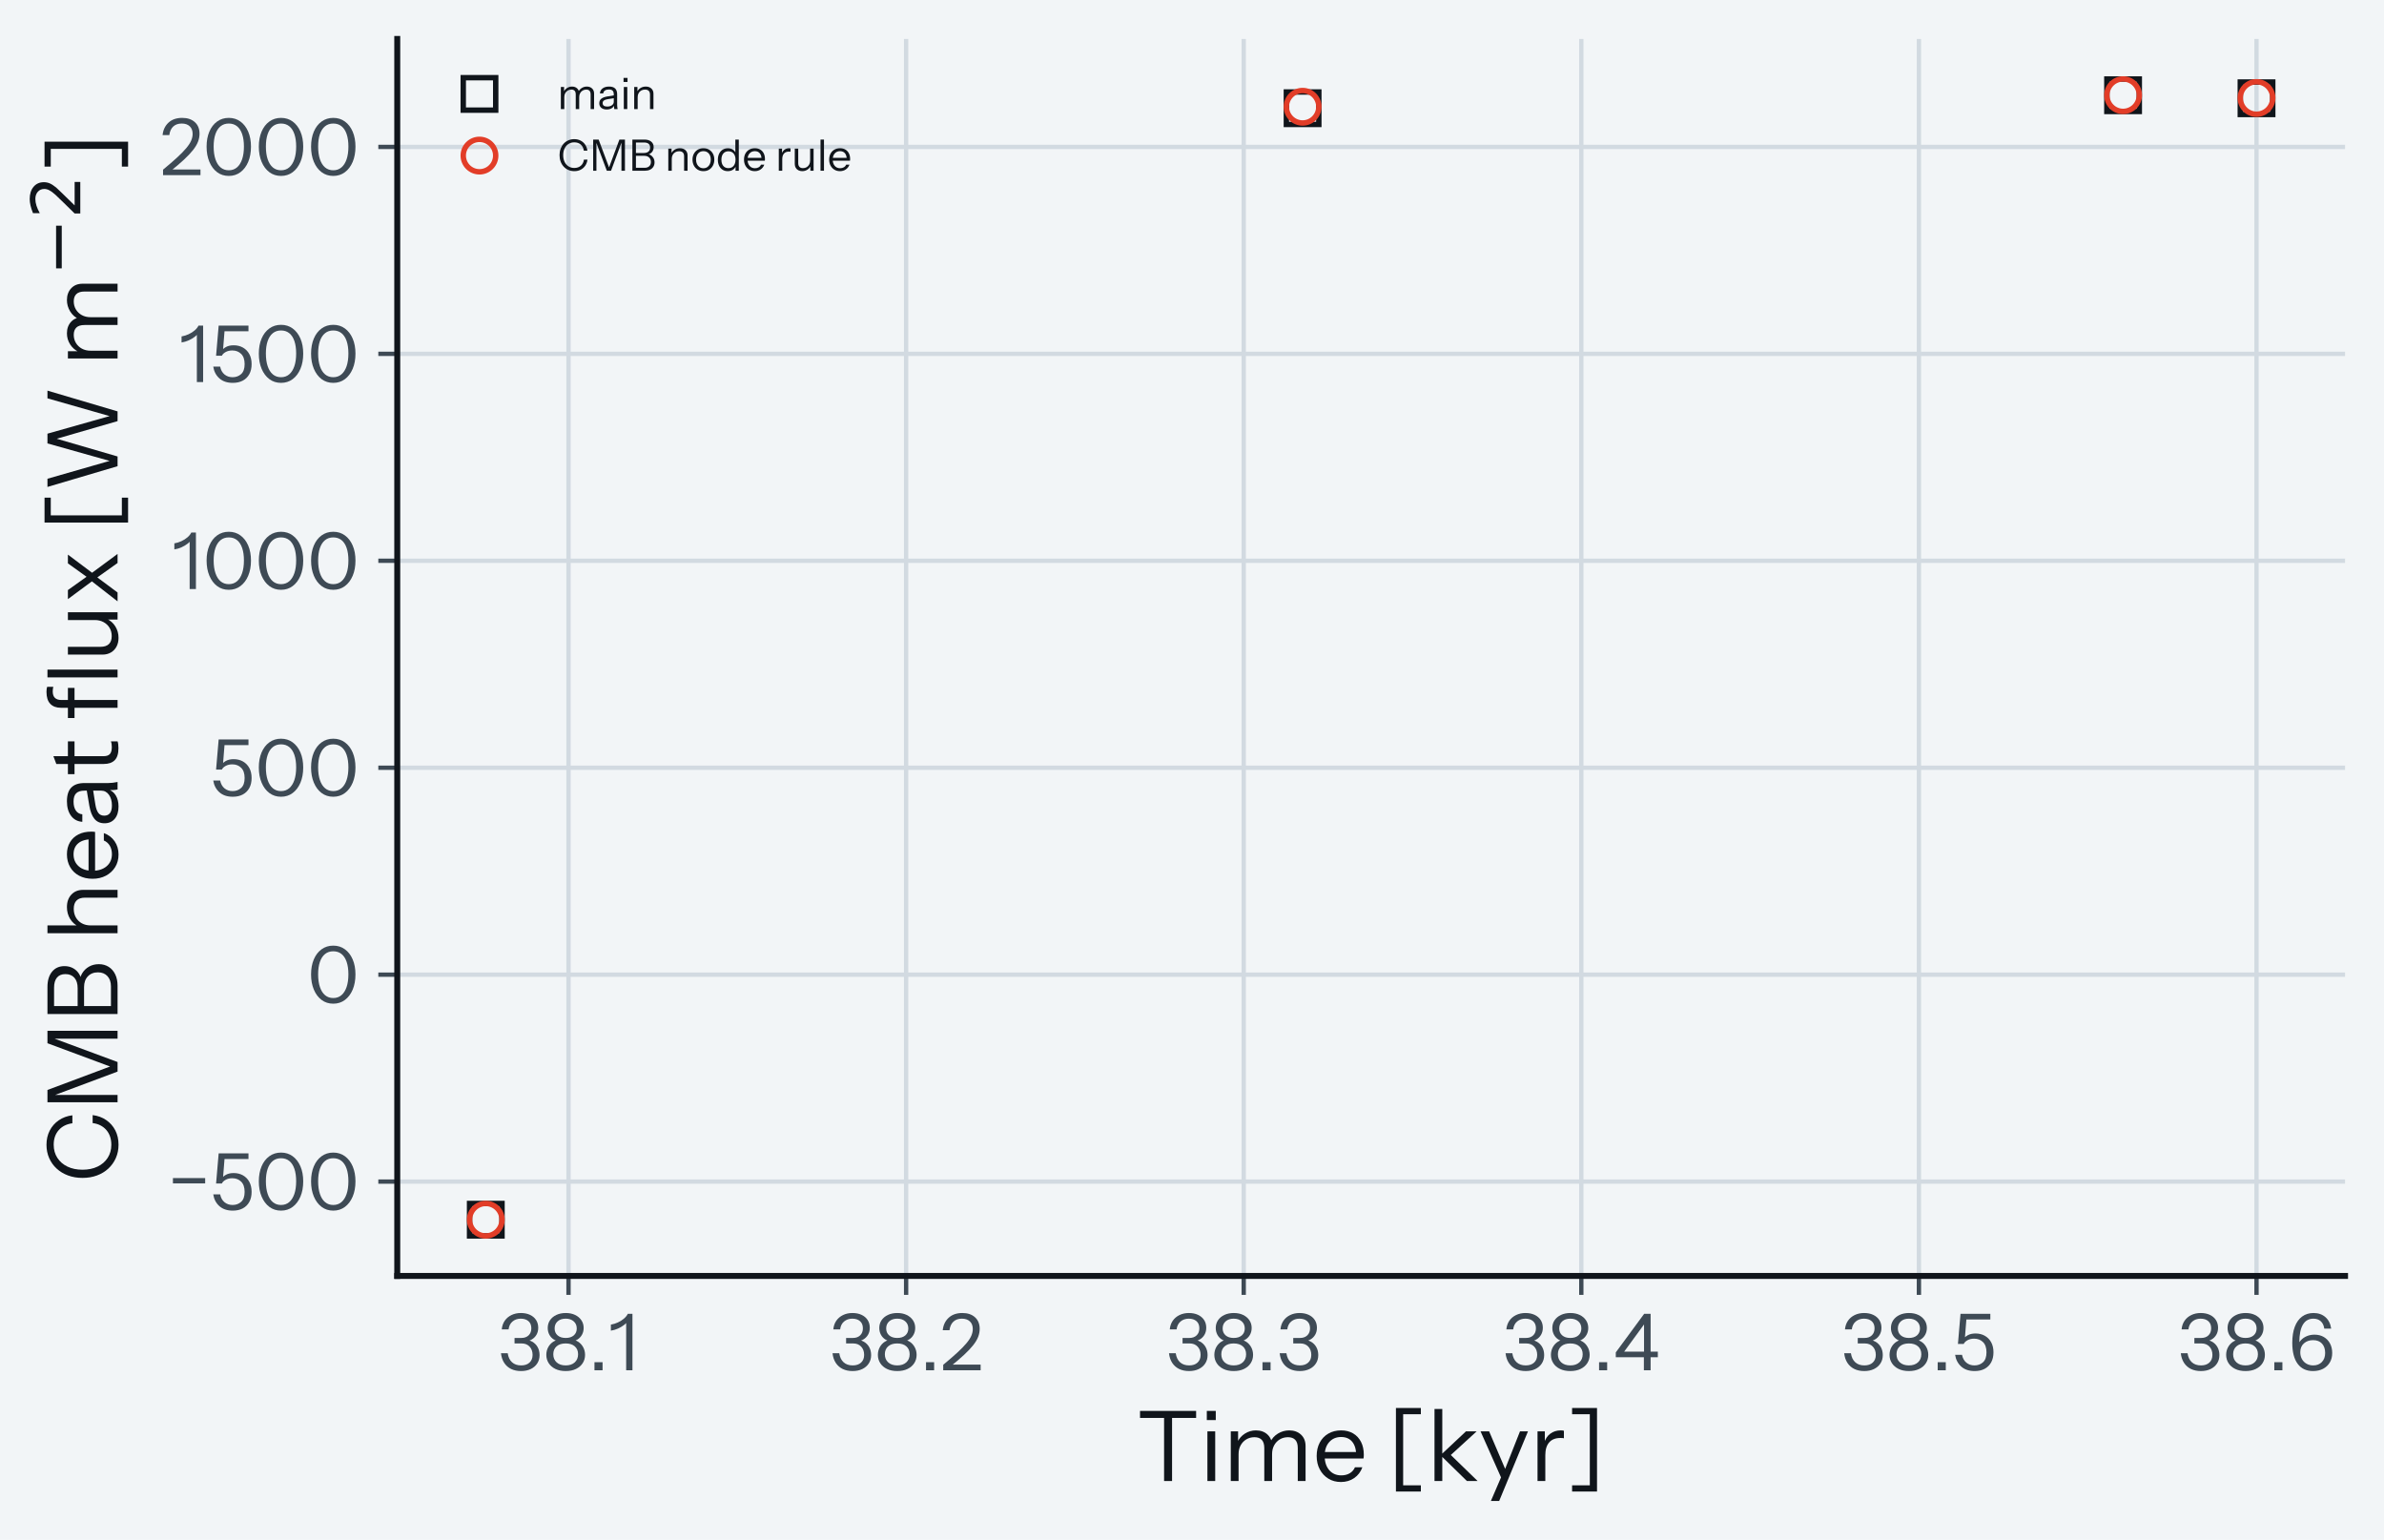
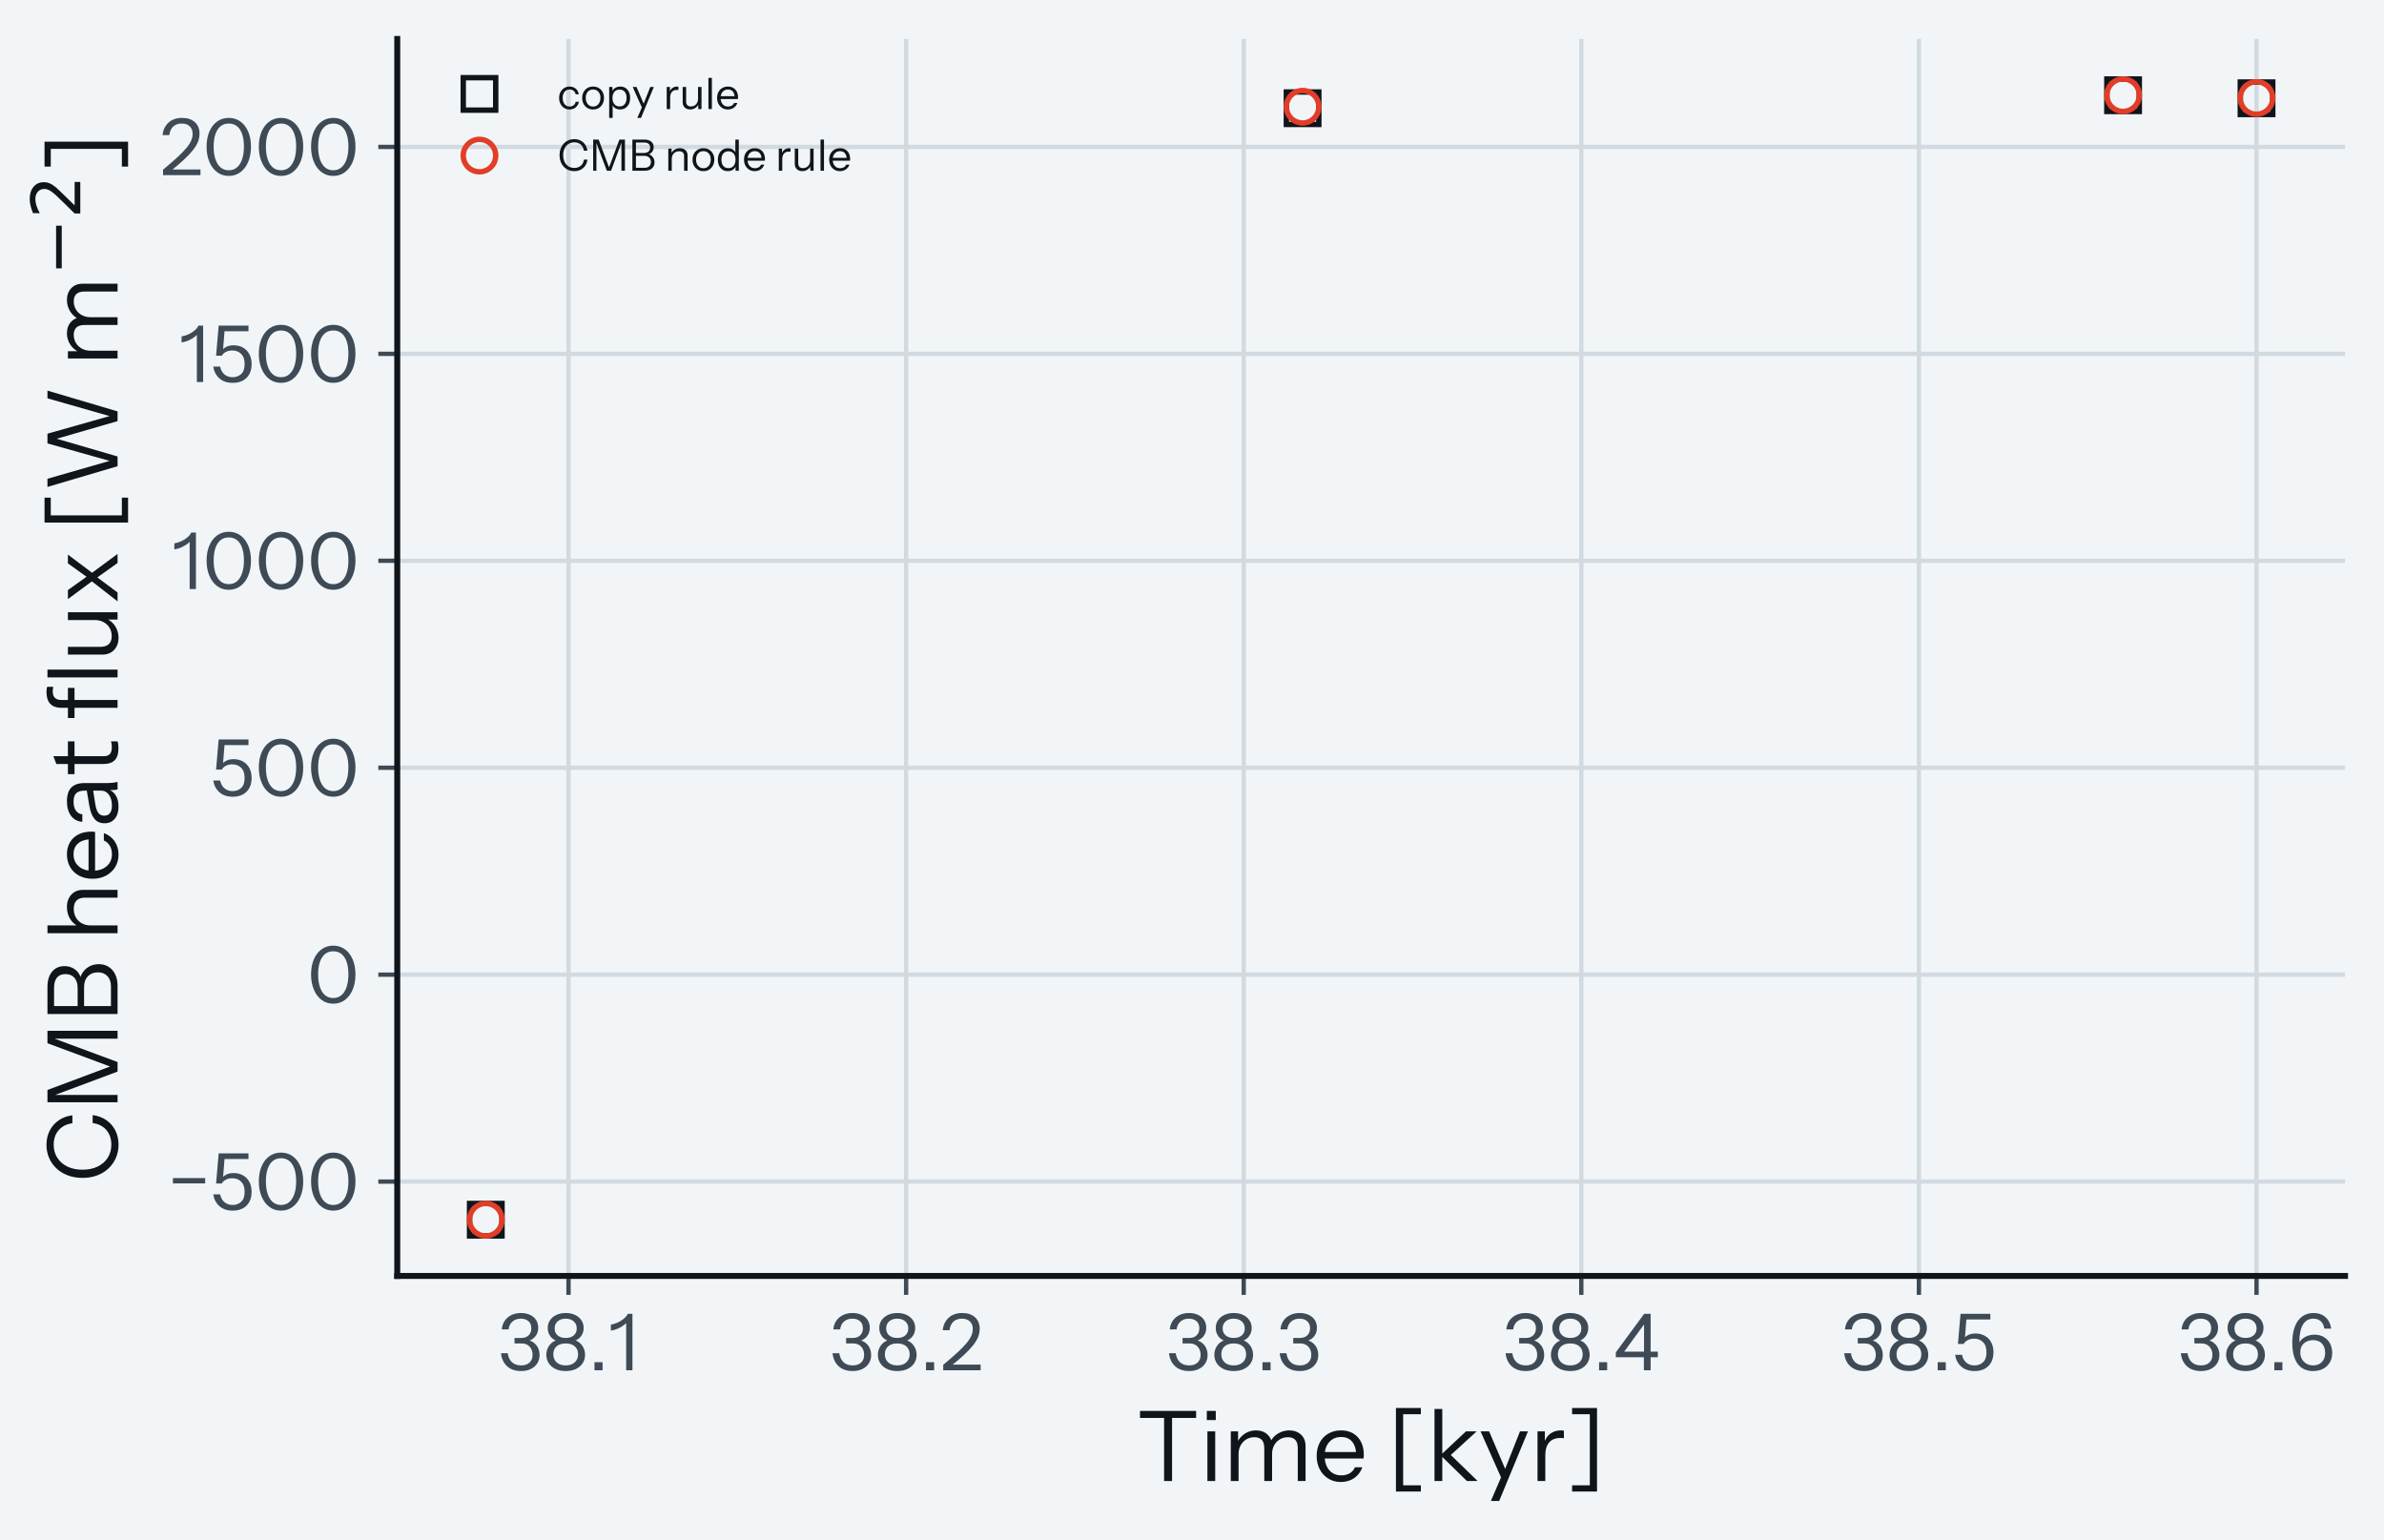
<svg xmlns="http://www.w3.org/2000/svg" xmlns:xlink="http://www.w3.org/1999/xlink" width="440.676pt" height="284.664pt" viewBox="0 0 440.676 284.664" version="1.1">
  <defs>
    <style type="text/css">*{stroke-linejoin: round; stroke-linecap: butt}</style>
  </defs>
  <g id="figure_1">
    <g id="patch_1">
      <path d="M 0 284.664  L 440.676 284.664  L 440.676 0  L 0 0  z " style="fill: #f2f5f7" />
    </g>
    <g id="axes_1">
      <g id="patch_2">
        <path d="M 73.431 235.862  L 433.476 235.862  L 433.476 7.2  L 73.431 7.2  z " style="fill: #f2f5f7" />
      </g>
      <g id="matplotlib.axis_1">
        <g id="xtick_1">
          <g id="line2d_1">
            <path d="M 105.088 235.862  L 105.088 7.2  " clip-path="url(#p9d4022d9a7)" style="fill: none; stroke: #d2dae1; stroke-width: 0.8; stroke-linecap: square" />
          </g>
          <g id="line2d_2">
            <defs>
              <path id="m2a301ba8c9" d="M 0 0  L 0 3.5  " style="stroke: #3e4a55; stroke-width: 0.8" />
            </defs>
            <g>
              <use xlink:href="#m2a301ba8c9" x="105.088" y="235.862" style="fill: #3e4a55; stroke: #3e4a55; stroke-width: 0.8" />
            </g>
          </g>
          <g id="text_1">
            <g style="fill: #3e4a55" transform="translate(92.0237 253.3018) scale(0.145 -0.145)">
              <defs>
                <path id="InstrumentSans-Regular-33" d="M 1894 -64  Q 1434 -64 1085 105  Q 736 275 521 601  Q 307 928 256 1389  L 806 1389  Q 877 909 1158 653  Q 1440 397 1901 397  Q 2336 397 2585 627  Q 2835 858 2835 1254  Q 2835 1670 2592 1929  Q 2349 2189 1939 2189  L 1363 2189  L 1363 2637  L 1920 2637  Q 2291 2637 2512 2851  Q 2733 3066 2733 3424  Q 2733 3802 2499 4006  Q 2266 4211 1869 4211  Q 1478 4211 1203 3984  Q 928 3757 877 3334  L 320 3334  Q 358 3744 563 4041  Q 768 4339 1110 4505  Q 1453 4672 1882 4672  Q 2298 4672 2618 4525  Q 2938 4378 3117 4106  Q 3296 3834 3296 3469  Q 3296 3142 3149 2892  Q 3002 2643 2749 2502  Q 2496 2362 2170 2362  L 2131 2496  Q 2522 2496 2806 2333  Q 3091 2170 3248 1888  Q 3405 1606 3405 1235  Q 3405 851 3213 556  Q 3021 262 2681 99  Q 2342 -64 1894 -64  z " transform="scale(0.015625)" />
                <path id="InstrumentSans-Regular-38" d="M 1862 -64  Q 1376 -64 1021 109  Q 666 282 474 582  Q 282 883 282 1254  Q 282 1600 435 1881  Q 589 2163 848 2329  Q 1107 2496 1421 2496  L 1434 2362  Q 1139 2362 902 2506  Q 666 2650 531 2899  Q 397 3149 397 3450  Q 397 3808 582 4083  Q 768 4358 1101 4515  Q 1434 4672 1869 4672  Q 2304 4672 2630 4515  Q 2957 4358 3142 4083  Q 3328 3808 3328 3456  Q 3328 3149 3193 2902  Q 3059 2656 2822 2509  Q 2586 2362 2285 2362  L 2304 2496  Q 2624 2496 2880 2329  Q 3136 2163 3289 1881  Q 3443 1600 3443 1254  Q 3443 883 3251 582  Q 3059 282 2704 109  Q 2349 -64 1862 -64  z M 1862 397  Q 2330 397 2602 646  Q 2874 896 2874 1306  Q 2874 1715 2605 1952  Q 2336 2189 1862 2189  Q 1389 2189 1120 1952  Q 851 1715 851 1306  Q 851 896 1123 646  Q 1395 397 1862 397  z M 1862 2637  Q 2285 2637 2525 2848  Q 2765 3059 2765 3411  Q 2765 3776 2515 3993  Q 2266 4211 1862 4211  Q 1453 4211 1206 3993  Q 960 3776 960 3411  Q 960 3059 1203 2848  Q 1446 2637 1862 2637  z " transform="scale(0.015625)" />
                <path id="InstrumentSans-Regular-2e" d="M 486 0  L 486 659  L 1146 659  L 1146 0  L 486 0  z " transform="scale(0.015625)" />
                <path id="InstrumentSans-Regular-31" d="M 1440 0  L 1440 4083  L 1574 4051  Q 1498 3878 1280 3705  Q 1062 3533 777 3405  Q 493 3277 192 3232  L 192 3725  Q 493 3776 768 3904  Q 1043 4032 1257 4214  Q 1472 4397 1574 4608  L 1952 4608  L 1952 0  L 1440 0  z " transform="scale(0.015625)" />
              </defs>
              <use xlink:href="#InstrumentSans-Regular-33" />
              <use xlink:href="#InstrumentSans-Regular-38" transform="translate(57.39999 0)" />
              <use xlink:href="#InstrumentSans-Regular-2e" transform="translate(115.6 0)" />
              <use xlink:href="#InstrumentSans-Regular-31" transform="translate(141.1 0)" />
            </g>
          </g>
        </g>
        <g id="xtick_2">
          <g id="line2d_3">
            <path d="M 167.493 235.862  L 167.493 7.2  " clip-path="url(#p9d4022d9a7)" style="fill: none; stroke: #d2dae1; stroke-width: 0.8; stroke-linecap: square" />
          </g>
          <g id="line2d_4">
            <g>
              <use xlink:href="#m2a301ba8c9" x="167.493" y="235.862" style="fill: #3e4a55; stroke: #3e4a55; stroke-width: 0.8" />
            </g>
          </g>
          <g id="text_2">
            <g style="fill: #3e4a55" transform="translate(153.3112 253.3018) scale(0.145 -0.145)">
              <defs>
                <path id="InstrumentSans-Regular-32" d="M 256 0  L 256 448  Q 947 1018 1411 1446  Q 1875 1875 2153 2208  Q 2432 2541 2550 2819  Q 2669 3098 2669 3366  Q 2669 3763 2432 3987  Q 2195 4211 1779 4211  Q 1350 4211 1088 3968  Q 826 3725 768 3270  L 218 3270  Q 282 3898 701 4285  Q 1120 4672 1818 4672  Q 2464 4672 2848 4326  Q 3232 3981 3232 3379  Q 3232 3053 3107 2726  Q 2982 2400 2697 2041  Q 2413 1683 1949 1251  Q 1485 819 800 275  L 678 461  L 3309 461  L 3309 0  L 256 0  z " transform="scale(0.015625)" />
              </defs>
              <use xlink:href="#InstrumentSans-Regular-33" />
              <use xlink:href="#InstrumentSans-Regular-38" transform="translate(57.39999 0)" />
              <use xlink:href="#InstrumentSans-Regular-2e" transform="translate(115.6 0)" />
              <use xlink:href="#InstrumentSans-Regular-32" transform="translate(141.1 0)" />
            </g>
          </g>
        </g>
        <g id="xtick_3">
          <g id="line2d_5">
            <path d="M 229.897 235.862  L 229.897 7.2  " clip-path="url(#p9d4022d9a7)" style="fill: none; stroke: #d2dae1; stroke-width: 0.8; stroke-linecap: square" />
          </g>
          <g id="line2d_6">
            <g>
              <use xlink:href="#m2a301ba8c9" x="229.897" y="235.862" style="fill: #3e4a55; stroke: #3e4a55; stroke-width: 0.8" />
            </g>
          </g>
          <g id="text_3">
            <g style="fill: #3e4a55" transform="translate(215.5049 253.3018) scale(0.145 -0.145)">
              <use xlink:href="#InstrumentSans-Regular-33" />
              <use xlink:href="#InstrumentSans-Regular-38" transform="translate(57.39999 0)" />
              <use xlink:href="#InstrumentSans-Regular-2e" transform="translate(115.6 0)" />
              <use xlink:href="#InstrumentSans-Regular-33" transform="translate(141.1 0)" />
            </g>
          </g>
        </g>
        <g id="xtick_4">
          <g id="line2d_7">
            <path d="M 292.302 235.862  L 292.302 7.2  " clip-path="url(#p9d4022d9a7)" style="fill: none; stroke: #d2dae1; stroke-width: 0.8; stroke-linecap: square" />
          </g>
          <g id="line2d_8">
            <g>
              <use xlink:href="#m2a301ba8c9" x="292.302" y="235.862" style="fill: #3e4a55; stroke: #3e4a55; stroke-width: 0.8" />
            </g>
          </g>
          <g id="text_4">
            <g style="fill: #3e4a55" transform="translate(277.7213 253.3018) scale(0.145 -0.145)">
              <defs>
                <path id="InstrumentSans-Regular-34" d="M 2509 0  L 2509 1216  L 2522 1344  L 2522 3974  L 2694 3974  L 749 1312  L 576 1523  L 3648 1523  L 3648 1062  L 218 1062  L 218 1459  L 2534 4608  L 3059 4608  L 3059 0  L 2509 0  z " transform="scale(0.015625)" />
              </defs>
              <use xlink:href="#InstrumentSans-Regular-33" />
              <use xlink:href="#InstrumentSans-Regular-38" transform="translate(57.39999 0)" />
              <use xlink:href="#InstrumentSans-Regular-2e" transform="translate(115.6 0)" />
              <use xlink:href="#InstrumentSans-Regular-34" transform="translate(141.1 0)" />
            </g>
          </g>
        </g>
        <g id="xtick_5">
          <g id="line2d_9">
            <path d="M 354.706 235.862  L 354.706 7.2  " clip-path="url(#p9d4022d9a7)" style="fill: none; stroke: #d2dae1; stroke-width: 0.8; stroke-linecap: square" />
          </g>
          <g id="line2d_10">
            <g>
              <use xlink:href="#m2a301ba8c9" x="354.706" y="235.862" style="fill: #3e4a55; stroke: #3e4a55; stroke-width: 0.8" />
            </g>
          </g>
          <g id="text_5">
            <g style="fill: #3e4a55" transform="translate(340.3137 253.3018) scale(0.145 -0.145)">
              <defs>
                <path id="InstrumentSans-Regular-35" d="M 1869 -64  Q 1184 -64 774 304  Q 365 672 275 1261  L 838 1261  Q 922 845 1194 621  Q 1466 397 1856 397  Q 2266 397 2550 653  Q 2835 909 2835 1466  Q 2835 2022 2550 2300  Q 2266 2579 1830 2579  Q 1517 2579 1286 2451  Q 1056 2323 979 2150  L 506 2150  L 717 4608  L 3149 4608  L 3149 4147  L 1030 4147  L 1210 4339  L 1062 2483  L 941 2528  Q 1056 2720 1312 2861  Q 1568 3002 1939 3002  Q 2368 3002 2697 2816  Q 3027 2630 3216 2288  Q 3405 1946 3405 1466  Q 3405 986 3216 643  Q 3027 301 2684 118  Q 2342 -64 1869 -64  z " transform="scale(0.015625)" />
              </defs>
              <use xlink:href="#InstrumentSans-Regular-33" />
              <use xlink:href="#InstrumentSans-Regular-38" transform="translate(57.39999 0)" />
              <use xlink:href="#InstrumentSans-Regular-2e" transform="translate(115.6 0)" />
              <use xlink:href="#InstrumentSans-Regular-35" transform="translate(141.1 0)" />
            </g>
          </g>
        </g>
        <g id="xtick_6">
          <g id="line2d_11">
            <path d="M 417.111 235.862  L 417.111 7.2  " clip-path="url(#p9d4022d9a7)" style="fill: none; stroke: #d2dae1; stroke-width: 0.8; stroke-linecap: square" />
          </g>
          <g id="line2d_12">
            <g>
              <use xlink:href="#m2a301ba8c9" x="417.111" y="235.862" style="fill: #3e4a55; stroke: #3e4a55; stroke-width: 0.8" />
            </g>
          </g>
          <g id="text_6">
            <g style="fill: #3e4a55" transform="translate(402.5369 253.3018) scale(0.145 -0.145)">
              <defs>
                <path id="InstrumentSans-Regular-36" d="M 2010 -64  Q 1197 -64 758 528  Q 320 1120 320 2240  Q 320 3014 528 3558  Q 736 4102 1126 4387  Q 1517 4672 2054 4672  Q 2643 4672 3027 4333  Q 3411 3994 3494 3398  L 2931 3398  Q 2874 3795 2640 4003  Q 2406 4211 2048 4211  Q 1478 4211 1187 3724  Q 896 3238 896 2266  L 896 1850  L 749 1907  Q 806 2208 1004 2432  Q 1203 2656 1497 2781  Q 1792 2906 2131 2906  Q 2566 2906 2889 2717  Q 3213 2528 3395 2192  Q 3578 1856 3578 1408  Q 3578 966 3379 633  Q 3181 301 2829 118  Q 2477 -64 2010 -64  z M 2029 397  Q 2464 397 2733 672  Q 3002 947 3002 1414  Q 3002 1901 2742 2179  Q 2483 2458 2016 2458  Q 1568 2458 1270 2195  Q 973 1933 973 1472  Q 973 1152 1110 909  Q 1248 666 1488 531  Q 1728 397 2029 397  z " transform="scale(0.015625)" />
              </defs>
              <use xlink:href="#InstrumentSans-Regular-33" />
              <use xlink:href="#InstrumentSans-Regular-38" transform="translate(57.39999 0)" />
              <use xlink:href="#InstrumentSans-Regular-2e" transform="translate(115.6 0)" />
              <use xlink:href="#InstrumentSans-Regular-36" transform="translate(141.1 0)" />
            </g>
          </g>
        </g>
        <g id="text_7">
          <g style="fill: #10151b" transform="translate(210.0834 273.7743) scale(0.18 -0.18)">
            <defs>
              <path id="InstrumentSans-Regular-54" d="M 1811 0  L 1811 4147  L 230 4147  L 230 4608  L 3917 4608  L 3917 4147  L 2336 4147  L 2336 0  L 1811 0  z " transform="scale(0.015625)" />
              <path id="InstrumentSans-Regular-69" d="M 512 0  L 512 3264  L 1024 3264  L 1024 0  L 512 0  z M 472 4006  L 472 4608  L 1061 4608  L 1061 4006  L 472 4006  z " transform="scale(0.015625)" />
              <path id="InstrumentSans-Regular-6d" d="M 512 0  L 512 3264  L 992 3264  L 992 2496  L 1024 2496  L 1024 0  L 512 0  z M 2714 0  L 2714 2163  Q 2714 2534 2547 2707  Q 2381 2880 2067 2880  Q 1773 2880 1536 2739  Q 1299 2598 1161 2348  Q 1024 2099 1024 1766  L 941 2541  Q 1107 2906 1440 3117  Q 1773 3328 2163 3328  Q 2637 3328 2931 3049  Q 3226 2771 3226 2298  L 3226 0  L 2714 0  z M 4915 0  L 4915 2163  Q 4915 2534 4748 2707  Q 4582 2880 4269 2880  Q 3974 2880 3737 2739  Q 3501 2598 3363 2348  Q 3226 2099 3226 1766  L 3098 2541  Q 3264 2906 3609 3117  Q 3955 3328 4352 3328  Q 4826 3328 5126 3049  Q 5427 2771 5427 2298  L 5427 0  L 4915 0  z " transform="scale(0.015625)" />
              <path id="InstrumentSans-Regular-65" d="M 1850 -64  Q 1382 -64 1024 157  Q 666 378 461 762  Q 256 1146 256 1645  Q 256 2144 457 2525  Q 659 2906 1024 3117  Q 1389 3328 1862 3328  Q 2317 3328 2653 3129  Q 2989 2931 3171 2572  Q 3354 2214 3354 1728  Q 3354 1664 3350 1606  Q 3347 1549 3334 1478  L 640 1478  L 640 1907  L 3021 1907  L 2854 1670  Q 2854 2259 2595 2576  Q 2336 2893 1862 2893  Q 1376 2893 1078 2557  Q 781 2221 781 1651  Q 781 1069 1078 720  Q 1376 371 1875 371  Q 2189 371 2425 508  Q 2662 646 2771 902  L 3258 902  Q 3098 454 2723 195  Q 2349 -64 1850 -64  z " transform="scale(0.015625)" />
              <path id="InstrumentSans-Regular-20" transform="scale(0.015625)" />
              <path id="InstrumentSans-Regular-5b" d="M 576 -691  L 576 4800  L 2214 4800  L 2214 4390  L 1050 4390  L 1050 -282  L 2214 -282  L 2214 -691  L 576 -691  z " transform="scale(0.015625)" />
              <path id="InstrumentSans-Regular-6b" d="M 512 0  L 512 4736  L 1024 4736  L 1024 0  L 512 0  z M 2643 0  L 909 1696  L 2579 3264  L 3283 3264  L 1408 1549  L 1440 1850  L 3347 0  L 2643 0  z " transform="scale(0.015625)" />
              <path id="InstrumentSans-Regular-79" d="M 794 -1312  L 1523 384  L 1638 563  L 2707 3264  L 3232 3264  L 1338 -1312  L 794 -1312  z M 1581 -32  L 115 3264  L 678 3264  L 1939 314  L 1581 -32  z " transform="scale(0.015625)" />
              <path id="InstrumentSans-Regular-72" d="M 512 0  L 512 3264  L 992 3264  L 992 2432  L 1024 2432  L 1024 0  L 512 0  z M 1024 1702  L 941 2477  Q 1056 2893 1350 3110  Q 1645 3328 2029 3328  Q 2189 3328 2246 3302  L 2246 2810  Q 2214 2822 2156 2825  Q 2099 2829 2016 2829  Q 1530 2829 1277 2537  Q 1024 2246 1024 1702  z " transform="scale(0.015625)" />
              <path id="InstrumentSans-Regular-5d" d="M 2022 4800  L 2022 -691  L 384 -691  L 384 -282  L 1549 -282  L 1549 4390  L 384 4390  L 384 4800  L 2022 4800  z " transform="scale(0.015625)" />
            </defs>
            <use xlink:href="#InstrumentSans-Regular-54" />
            <use xlink:href="#InstrumentSans-Regular-69" transform="translate(64.79999 0)" />
            <use xlink:href="#InstrumentSans-Regular-6d" transform="translate(88.79997 0)" />
            <use xlink:href="#InstrumentSans-Regular-65" transform="translate(181 0)" />
            <use xlink:href="#InstrumentSans-Regular-20" transform="translate(237.3999 0)" />
            <use xlink:href="#InstrumentSans-Regular-5b" transform="translate(257.3999 0)" />
            <use xlink:href="#InstrumentSans-Regular-6b" transform="translate(297.9999 0)" />
            <use xlink:href="#InstrumentSans-Regular-79" transform="translate(351.4999 0)" />
            <use xlink:href="#InstrumentSans-Regular-72" transform="translate(403.7999 0)" />
            <use xlink:href="#InstrumentSans-Regular-5d" transform="translate(441.2999 0)" />
          </g>
        </g>
      </g>
      <g id="matplotlib.axis_2">
        <g id="ytick_1">
          <g id="line2d_13">
            <path d="M 73.431 218.425  L 433.476 218.425  " clip-path="url(#p9d4022d9a7)" style="fill: none; stroke: #d2dae1; stroke-width: 0.8; stroke-linecap: square" />
          </g>
          <g id="line2d_14">
            <defs>
              <path id="me776a80f98" d="M 0 0  L -3.5 0  " style="stroke: #3e4a55; stroke-width: 0.8" />
            </defs>
            <g>
              <use xlink:href="#me776a80f98" x="73.431" y="218.425" style="fill: #3e4a55; stroke: #3e4a55; stroke-width: 0.8" />
            </g>
          </g>
          <g id="text_8">
            <g style="fill: #3e4a55" transform="translate(31.09609 223.6447) scale(0.145 -0.145)">
              <defs>
                <path id="InstrumentSans-Regular-2212" d="M 384 2157  L 384 2592  L 3014 2592  L 3014 2157  L 384 2157  z " transform="scale(0.015625)" />
                <path id="InstrumentSans-Regular-30" d="M 2131 -64  Q 1587 -64 1180 240  Q 774 544 547 1085  Q 320 1626 320 2323  Q 320 3021 544 3549  Q 768 4077 1177 4374  Q 1587 4672 2131 4672  Q 2675 4672 3081 4374  Q 3488 4077 3715 3549  Q 3942 3021 3942 2323  Q 3942 1619 3715 1081  Q 3488 544 3081 240  Q 2675 -64 2131 -64  z M 2131 397  Q 2522 397 2797 630  Q 3072 864 3219 1296  Q 3366 1728 3366 2330  Q 3366 2925 3222 3347  Q 3078 3770 2803 3990  Q 2528 4211 2131 4211  Q 1734 4211 1459 3987  Q 1184 3763 1040 3344  Q 896 2925 896 2330  Q 896 1728 1043 1293  Q 1190 858 1465 627  Q 1741 397 2131 397  z " transform="scale(0.015625)" />
              </defs>
              <use xlink:href="#InstrumentSans-Regular-2212" />
              <use xlink:href="#InstrumentSans-Regular-35" transform="translate(53.09999 0)" />
              <use xlink:href="#InstrumentSans-Regular-30" transform="translate(110.5 0)" />
              <use xlink:href="#InstrumentSans-Regular-30" transform="translate(177.1 0)" />
            </g>
          </g>
        </g>
        <g id="ytick_2">
          <g id="line2d_15">
            <path d="M 73.431 180.171  L 433.476 180.171  " clip-path="url(#p9d4022d9a7)" style="fill: none; stroke: #d2dae1; stroke-width: 0.8; stroke-linecap: square" />
          </g>
          <g id="line2d_16">
            <g>
              <use xlink:href="#me776a80f98" x="73.431" y="180.171" style="fill: #3e4a55; stroke: #3e4a55; stroke-width: 0.8" />
            </g>
          </g>
          <g id="text_9">
            <g style="fill: #3e4a55" transform="translate(56.77469 185.3909) scale(0.145 -0.145)">
              <use xlink:href="#InstrumentSans-Regular-30" />
            </g>
          </g>
        </g>
        <g id="ytick_3">
          <g id="line2d_17">
            <path d="M 73.431 141.917  L 433.476 141.917  " clip-path="url(#p9d4022d9a7)" style="fill: none; stroke: #d2dae1; stroke-width: 0.8; stroke-linecap: square" />
          </g>
          <g id="line2d_18">
            <g>
              <use xlink:href="#me776a80f98" x="73.431" y="141.917" style="fill: #3e4a55; stroke: #3e4a55; stroke-width: 0.8" />
            </g>
          </g>
          <g id="text_10">
            <g style="fill: #3e4a55" transform="translate(38.79469 147.1371) scale(0.145 -0.145)">
              <use xlink:href="#InstrumentSans-Regular-35" />
              <use xlink:href="#InstrumentSans-Regular-30" transform="translate(57.39999 0)" />
              <use xlink:href="#InstrumentSans-Regular-30" transform="translate(124 0)" />
            </g>
          </g>
        </g>
        <g id="ytick_4">
          <g id="line2d_19">
            <path d="M 73.431 103.663  L 433.476 103.663  " clip-path="url(#p9d4022d9a7)" style="fill: none; stroke: #d2dae1; stroke-width: 0.8; stroke-linecap: square" />
          </g>
          <g id="line2d_20">
            <g>
              <use xlink:href="#me776a80f98" x="73.431" y="103.663" style="fill: #3e4a55; stroke: #3e4a55; stroke-width: 0.8" />
            </g>
          </g>
          <g id="text_11">
            <g style="fill: #3e4a55" transform="translate(31.79391 108.8833) scale(0.145 -0.145)">
              <use xlink:href="#InstrumentSans-Regular-31" />
              <use xlink:href="#InstrumentSans-Regular-30" transform="translate(39.09999 0)" />
              <use xlink:href="#InstrumentSans-Regular-30" transform="translate(105.7 0)" />
              <use xlink:href="#InstrumentSans-Regular-30" transform="translate(172.3 0)" />
            </g>
          </g>
        </g>
        <g id="ytick_5">
          <g id="line2d_21">
            <path d="M 73.431 65.409  L 433.476 65.409  " clip-path="url(#p9d4022d9a7)" style="fill: none; stroke: #d2dae1; stroke-width: 0.8; stroke-linecap: square" />
          </g>
          <g id="line2d_22">
            <g>
              <use xlink:href="#me776a80f98" x="73.431" y="65.409" style="fill: #3e4a55; stroke: #3e4a55; stroke-width: 0.8" />
            </g>
          </g>
          <g id="text_12">
            <g style="fill: #3e4a55" transform="translate(33.12609 70.62949) scale(0.145 -0.145)">
              <use xlink:href="#InstrumentSans-Regular-31" />
              <use xlink:href="#InstrumentSans-Regular-35" transform="translate(39.09999 0)" />
              <use xlink:href="#InstrumentSans-Regular-30" transform="translate(96.49998 0)" />
              <use xlink:href="#InstrumentSans-Regular-30" transform="translate(163.1 0)" />
            </g>
          </g>
        </g>
        <g id="ytick_6">
          <g id="line2d_23">
            <path d="M 73.431 27.156  L 433.476 27.156  " clip-path="url(#p9d4022d9a7)" style="fill: none; stroke: #d2dae1; stroke-width: 0.8; stroke-linecap: square" />
          </g>
          <g id="line2d_24">
            <g>
              <use xlink:href="#me776a80f98" x="73.431" y="27.156" style="fill: #3e4a55; stroke: #3e4a55; stroke-width: 0.8" />
            </g>
          </g>
          <g id="text_13">
            <g style="fill: #3e4a55" transform="translate(29.56 32.3757) scale(0.145 -0.145)">
              <use xlink:href="#InstrumentSans-Regular-32" />
              <use xlink:href="#InstrumentSans-Regular-30" transform="translate(54.49999 0)" />
              <use xlink:href="#InstrumentSans-Regular-30" transform="translate(121.1 0)" />
              <use xlink:href="#InstrumentSans-Regular-30" transform="translate(187.7 0)" />
            </g>
          </g>
        </g>
        <g id="text_14">
          <g style="fill: #10151b" transform="translate(21.87 218.6409) rotate(-90) scale(0.18 -0.18)">
            <defs>
              <path id="InstrumentSans-Regular-43" d="M 2502 -64  Q 2029 -64 1629 112  Q 1229 288 934 605  Q 640 922 480 1354  Q 320 1786 320 2304  Q 320 2822 480 3254  Q 640 3686 931 4003  Q 1222 4320 1622 4496  Q 2022 4672 2496 4672  Q 3014 4672 3427 4461  Q 3840 4250 4105 3866  Q 4371 3482 4435 2970  L 3910 2970  Q 3834 3539 3459 3868  Q 3085 4198 2502 4198  Q 2010 4198 1638 3958  Q 1267 3718 1062 3292  Q 858 2867 858 2304  Q 858 1741 1062 1315  Q 1267 890 1638 650  Q 2010 410 2496 410  Q 3091 410 3472 742  Q 3853 1075 3923 1638  L 4448 1638  Q 4384 1126 4118 742  Q 3853 358 3440 147  Q 3027 -64 2502 -64  z " transform="scale(0.015625)" />
              <path id="InstrumentSans-Regular-4d" d="M 550 0  L 550 4608  L 1357 4608  L 3021 166  L 2778 166  L 4429 4608  L 5248 4608  L 5248 0  L 4730 0  L 4730 4333  L 4800 4333  L 3194 0  L 2566 0  L 960 4294  L 1030 4294  L 1030 0  L 550 0  z " transform="scale(0.015625)" />
              <path id="InstrumentSans-Regular-42" d="M 896 0  L 896 435  L 2368 435  Q 2790 435 3040 665  Q 3290 896 3290 1286  Q 3290 1702 3027 1952  Q 2765 2202 2323 2202  L 896 2202  L 896 2624  L 2253 2624  Q 2688 2624 2931 2835  Q 3174 3046 3174 3430  Q 3174 3789 2947 3981  Q 2720 4173 2285 4173  L 896 4173  L 896 4608  L 2330 4608  Q 2963 4608 3331 4307  Q 3699 4006 3699 3488  Q 3699 3162 3552 2906  Q 3405 2650 3149 2506  Q 2893 2362 2560 2362  L 2592 2496  Q 2944 2496 3222 2329  Q 3501 2163 3664 1878  Q 3827 1594 3827 1229  Q 3827 864 3651 585  Q 3475 307 3155 153  Q 2835 0 2413 0  L 896 0  z M 550 0  L 550 4608  L 1075 4608  L 1075 0  L 550 0  z " transform="scale(0.015625)" />
              <path id="InstrumentSans-Regular-68" d="M 512 0  L 512 4608  L 1024 4608  L 1024 0  L 512 0  z M 2848 0  L 2848 2138  Q 2848 2509 2662 2694  Q 2477 2880 2112 2880  Q 1792 2880 1545 2739  Q 1299 2598 1161 2348  Q 1024 2099 1024 1766  L 941 2541  Q 1107 2906 1449 3117  Q 1792 3328 2227 3328  Q 2739 3328 3049 3037  Q 3360 2746 3360 2272  L 3360 0  L 2848 0  z " transform="scale(0.015625)" />
              <path id="InstrumentSans-Regular-61" d="M 2515 0  Q 2490 109 2480 249  Q 2470 390 2470 608  L 2438 608  L 2438 2170  Q 2438 2541 2268 2717  Q 2099 2893 1722 2893  Q 1350 2893 1129 2742  Q 909 2592 883 2317  L 390 2317  Q 422 2790 787 3059  Q 1152 3328 1741 3328  Q 2349 3328 2643 3040  Q 2938 2752 2938 2176  L 2938 608  Q 2938 467 2957 316  Q 2976 166 3008 0  L 2515 0  z M 1395 -64  Q 890 -64 592 182  Q 294 429 294 858  Q 294 1286 588 1523  Q 883 1760 1446 1856  L 2586 2048  L 2586 1626  L 1523 1459  Q 1165 1402 979 1267  Q 794 1133 794 877  Q 794 627 963 499  Q 1133 371 1466 371  Q 1894 371 2166 566  Q 2438 762 2438 1075  L 2522 621  Q 2419 294 2121 115  Q 1824 -64 1395 -64  z " transform="scale(0.015625)" />
              <path id="InstrumentSans-Regular-74" d="M 1818 -58  Q 1274 -58 1027 188  Q 781 435 781 902  L 781 4026  L 1293 4218  L 1293 909  Q 1293 634 1433 506  Q 1574 378 1894 378  Q 2022 378 2115 394  Q 2208 410 2266 435  L 2266 0  Q 2202 -26 2083 -42  Q 1965 -58 1818 -58  z M 109 2829  L 109 3264  L 2266 3264  L 2266 2829  L 109 2829  z " transform="scale(0.015625)" />
              <path id="InstrumentSans-Regular-66" d="M 781 0  L 781 3725  Q 781 4173 1040 4422  Q 1299 4672 1830 4672  Q 1958 4672 2032 4659  Q 2106 4646 2157 4627  L 2157 4224  Q 2112 4237 2032 4249  Q 1952 4262 1862 4262  Q 1568 4262 1430 4115  Q 1293 3968 1293 3699  L 1293 0  L 781 0  z M 109 2829  L 109 3264  L 2086 3264  L 2086 2829  L 109 2829  z " transform="scale(0.015625)" />
              <path id="InstrumentSans-Regular-6c" d="M 512 0  L 512 4608  L 1024 4608  L 1024 0  L 512 0  z " transform="scale(0.015625)" />
              <path id="InstrumentSans-Regular-75" d="M 1574 -64  Q 1254 -64 1004 67  Q 755 198 614 438  Q 474 678 474 992  L 474 3264  L 986 3264  L 986 1126  Q 986 755 1168 569  Q 1350 384 1690 384  Q 1997 384 2233 525  Q 2470 666 2608 918  Q 2746 1171 2746 1498  L 2829 723  Q 2669 358 2329 147  Q 1990 -64 1574 -64  z M 2778 0  L 2778 768  L 2746 768  L 2746 3264  L 3258 3264  L 3258 0  L 2778 0  z " transform="scale(0.015625)" />
              <path id="InstrumentSans-Regular-78" d="M 2726 0  L 1645 1517  L 352 3264  L 947 3264  L 1946 1862  L 3322 0  L 2726 0  z M 1677 1837  L 2701 3264  L 3277 3264  L 1946 1491  L 1677 1837  z M 1894 1485  L 787 0  L 205 0  L 1645 1850  L 1894 1485  z " transform="scale(0.015625)" />
              <path id="InstrumentSans-Regular-57" d="M 1683 0  L 320 4608  L 858 4608  L 2080 352  L 1984 352  L 3181 4608  L 3821 4608  L 5024 352  L 4928 352  L 6144 4608  L 6650 4608  L 5286 0  L 4646 0  L 3450 4128  L 3526 4128  L 2323 0  L 1683 0  z " transform="scale(0.015625)" />
              <path id="DejaVuSans-2212" d="M 678 2272  L 4684 2272  L 4684 1741  L 678 1741  L 678 2272  z " transform="scale(0.015625)" />
              <path id="DejaVuSans-32" d="M 1228 531  L 3431 531  L 3431 0  L 469 0  L 469 531  Q 828 903 1448 1529  Q 2069 2156 2228 2338  Q 2531 2678 2651 2914  Q 2772 3150 2772 3378  Q 2772 3750 2511 3984  Q 2250 4219 1831 4219  Q 1534 4219 1204 4116  Q 875 4013 500 3803  L 500 4441  Q 881 4594 1212 4672  Q 1544 4750 1819 4750  Q 2544 4750 2975 4387  Q 3406 4025 3406 3419  Q 3406 3131 3298 2873  Q 3191 2616 2906 2266  Q 2828 2175 2409 1742  Q 1991 1309 1228 531  z " transform="scale(0.015625)" />
            </defs>
            <use xlink:href="#InstrumentSans-Regular-43" transform="translate(0 0.765625)" />
            <use xlink:href="#InstrumentSans-Regular-4d" transform="translate(74.09999 0.765625)" />
            <use xlink:href="#InstrumentSans-Regular-42" transform="translate(164.7 0.765625)" />
            <use xlink:href="#InstrumentSans-Regular-20" transform="translate(228.3 0.765625)" />
            <use xlink:href="#InstrumentSans-Regular-68" transform="translate(248.3 0.765625)" />
            <use xlink:href="#InstrumentSans-Regular-65" transform="translate(308.2 0.765625)" />
            <use xlink:href="#InstrumentSans-Regular-61" transform="translate(364.5999 0.765625)" />
            <use xlink:href="#InstrumentSans-Regular-74" transform="translate(417.8999 0.765625)" />
            <use xlink:href="#InstrumentSans-Regular-20" transform="translate(455.5999 0.765625)" />
            <use xlink:href="#InstrumentSans-Regular-66" transform="translate(475.5999 0.765625)" />
            <use xlink:href="#InstrumentSans-Regular-6c" transform="translate(510.9999 0.765625)" />
            <use xlink:href="#InstrumentSans-Regular-75" transform="translate(534.9999 0.765625)" />
            <use xlink:href="#InstrumentSans-Regular-78" transform="translate(593.8999 0.765625)" />
            <use xlink:href="#InstrumentSans-Regular-20" transform="translate(648.9999 0.765625)" />
            <use xlink:href="#InstrumentSans-Regular-5b" transform="translate(668.9999 0.765625)" />
            <use xlink:href="#InstrumentSans-Regular-57" transform="translate(709.5999 0.765625)" />
            <use xlink:href="#InstrumentSans-Regular-20" transform="translate(818.4998 0.765625)" />
            <use xlink:href="#InstrumentSans-Regular-6d" transform="translate(838.4998 0.765625)" />
            <use xlink:href="#DejaVuSans-2212" transform="translate(931.6568 39.04688) scale(0.7)" />
            <use xlink:href="#DejaVuSans-32" transform="translate(990.3092 39.04688) scale(0.7)" />
            <use xlink:href="#InstrumentSans-Regular-5d" transform="translate(1037.58 0.765625)" />
          </g>
        </g>
      </g>
      <g id="line2d_25">
        <defs>
          <path id="m0211a47654" d="M -3 3  L 3 3  L 3 -3  L -3 -3  z " style="stroke: #10151b; stroke-linejoin: miter" />
        </defs>
        <g clip-path="url(#p9d4022d9a7)">
          <use xlink:href="#m0211a47654" x="89.796" y="225.468" style="fill-opacity: 0; stroke: #10151b; stroke-linejoin: miter" />
          <use xlink:href="#m0211a47654" x="240.781" y="20.003" style="fill-opacity: 0; stroke: #10151b; stroke-linejoin: miter" />
          <use xlink:href="#m0211a47654" x="392.445" y="17.606" style="fill-opacity: 0; stroke: #10151b; stroke-linejoin: miter" />
          <use xlink:href="#m0211a47654" x="417.111" y="18.164" style="fill-opacity: 0; stroke: #10151b; stroke-linejoin: miter" />
        </g>
      </g>
      <g id="line2d_26">
        <defs>
          <path id="m36b39877cc" d="M 0 3  C 0.796 3 1.559 2.684 2.121 2.121  C 2.684 1.559 3 0.796 3 0  C 3 -0.796 2.684 -1.559 2.121 -2.121  C 1.559 -2.684 0.796 -3 0 -3  C -0.796 -3 -1.559 -2.684 -2.121 -2.121  C -2.684 -1.559 -3 -0.796 -3 0  C -3 0.796 -2.684 1.559 -2.121 2.121  C -1.559 2.684 -0.796 3 0 3  z " style="stroke: #e23d28" />
        </defs>
        <g clip-path="url(#p9d4022d9a7)">
          <use xlink:href="#m36b39877cc" x="89.796" y="225.467" style="fill-opacity: 0; stroke: #e23d28" />
          <use xlink:href="#m36b39877cc" x="240.781" y="19.733" style="fill-opacity: 0; stroke: #e23d28" />
          <use xlink:href="#m36b39877cc" x="392.445" y="17.594" style="fill-opacity: 0; stroke: #e23d28" />
          <use xlink:href="#m36b39877cc" x="417.111" y="18.113" style="fill-opacity: 0; stroke: #e23d28" />
        </g>
      </g>
      <g id="patch_3">
        <path d="M 73.431 235.862  L 73.431 7.2  " style="fill: none; stroke: #10151b; stroke-width: 1.1; stroke-linejoin: miter; stroke-linecap: square" />
      </g>
      <g id="patch_4">
        <path d="M 73.431 235.862  L 433.476 235.862  " style="fill: none; stroke: #10151b; stroke-width: 1.1; stroke-linejoin: miter; stroke-linecap: square" />
      </g>
      <g id="legend_1">
        <g id="line2d_27">
          <g>
            <use xlink:href="#m0211a47654" x="88.631" y="17.36" style="fill-opacity: 0; stroke: #10151b; stroke-linejoin: miter" />
          </g>
        </g>
        <g id="text_15">
          <g style="fill: #10151b" transform="translate(103.0308 20.16) scale(0.08 -0.08)">
            <defs>
-               <path id="InstrumentSans-Regular-6e" d="M 512 0  L 512 3264  L 992 3264  L 992 2496  L 1024 2496  L 1024 0  L 512 0  z M 2848 0  L 2848 2138  Q 2848 2509 2662 2694  Q 2477 2880 2112 2880  Q 1792 2880 1545 2739  Q 1299 2598 1161 2348  Q 1024 2099 1024 1766  L 941 2541  Q 1107 2906 1449 3117  Q 1792 3328 2227 3328  Q 2739 3328 3049 3037  Q 3360 2746 3360 2272  L 3360 0  L 2848 0  z " transform="scale(0.015625)" />
-             </defs>
-             <use xlink:href="#InstrumentSans-Regular-6d" />
-             <use xlink:href="#InstrumentSans-Regular-61" transform="translate(92.19998 0)" />
-             <use xlink:href="#InstrumentSans-Regular-69" transform="translate(145.5 0)" />
-             <use xlink:href="#InstrumentSans-Regular-6e" transform="translate(169.5 0)" />
+               <path id="InstrumentSans-Regular-63" d="M 1805 -64  Q 1357 -64 1008 157  Q 659 378 457 765  Q 256 1152 256 1645  Q 256 2138 457 2515  Q 659 2893 1008 3110  Q 1357 3328 1798 3328  Q 2163 3328 2454 3187  Q 2746 3046 2934 2787  Q 3123 2528 3174 2182  L 2701 2182  Q 2637 2496 2406 2694  Q 2176 2893 1811 2893  Q 1498 2893 1267 2739  Q 1037 2586 909 2304  Q 781 2022 781 1645  Q 781 1267 909 979  Q 1037 691 1270 531  Q 1504 371 1818 371  Q 2170 371 2406 566  Q 2643 762 2707 1075  L 3181 1075  Q 3123 736 2928 477  Q 2733 218 2445 77  Q 2157 -64 1805 -64  z " transform="scale(0.015625)" />
+               <path id="InstrumentSans-Regular-6f" d="M 1869 -64  Q 1389 -64 1024 160  Q 659 384 457 771  Q 256 1158 256 1645  Q 256 2138 461 2515  Q 666 2893 1027 3110  Q 1389 3328 1869 3328  Q 2355 3328 2716 3110  Q 3078 2893 3280 2515  Q 3482 2138 3482 1645  Q 3482 1158 3280 771  Q 3078 384 2716 160  Q 2355 -64 1869 -64  z M 1869 371  Q 2202 371 2445 534  Q 2688 698 2822 986  Q 2957 1274 2957 1651  Q 2957 2214 2659 2553  Q 2362 2893 1869 2893  Q 1382 2893 1081 2553  Q 781 2214 781 1651  Q 781 1274 915 986  Q 1050 698 1296 534  Q 1542 371 1869 371  z " transform="scale(0.015625)" />
+               <path id="InstrumentSans-Regular-70" d="M 2125 -58  Q 1664 -58 1350 166  Q 1037 390 922 800  L 1024 813  L 1024 -1312  L 512 -1312  L 512 3264  L 992 3264  L 992 2502  L 922 2522  Q 1043 2899 1382 3113  Q 1722 3328 2170 3328  Q 2605 3328 2928 3117  Q 3251 2906 3430 2528  Q 3610 2150 3610 1645  Q 3610 1133 3424 749  Q 3238 365 2905 153  Q 2573 -58 2125 -58  z M 2048 390  Q 2534 390 2809 726  Q 3085 1062 3085 1645  Q 3085 2221 2809 2550  Q 2534 2880 2048 2880  Q 1562 2880 1280 2544  Q 998 2208 998 1626  Q 998 1056 1280 723  Q 1562 390 2048 390  z " transform="scale(0.015625)" />
+             </defs>
+             <use xlink:href="#InstrumentSans-Regular-63" />
+             <use xlink:href="#InstrumentSans-Regular-6f" transform="translate(53.29999 0)" />
+             <use xlink:href="#InstrumentSans-Regular-70" transform="translate(111.7 0)" />
+             <use xlink:href="#InstrumentSans-Regular-79" transform="translate(172.3 0)" />
+             <use xlink:href="#InstrumentSans-Regular-20" transform="translate(224.6 0)" />
+             <use xlink:href="#InstrumentSans-Regular-72" transform="translate(244.5999 0)" />
+             <use xlink:href="#InstrumentSans-Regular-75" transform="translate(282.0999 0)" />
+             <use xlink:href="#InstrumentSans-Regular-6c" transform="translate(340.9999 0)" />
+             <use xlink:href="#InstrumentSans-Regular-65" transform="translate(364.9999 0)" />
          </g>
        </g>
        <g id="line2d_28">
          <g>
            <use xlink:href="#m36b39877cc" x="88.631" y="28.76" style="fill-opacity: 0; stroke: #e23d28" />
          </g>
        </g>
        <g id="text_16">
          <g style="fill: #10151b" transform="translate(103.0308 31.56) scale(0.08 -0.08)">
            <defs>
-               <path id="InstrumentSans-Regular-6f" d="M 1869 -64  Q 1389 -64 1024 160  Q 659 384 457 771  Q 256 1158 256 1645  Q 256 2138 461 2515  Q 666 2893 1027 3110  Q 1389 3328 1869 3328  Q 2355 3328 2716 3110  Q 3078 2893 3280 2515  Q 3482 2138 3482 1645  Q 3482 1158 3280 771  Q 3078 384 2716 160  Q 2355 -64 1869 -64  z M 1869 371  Q 2202 371 2445 534  Q 2688 698 2822 986  Q 2957 1274 2957 1651  Q 2957 2214 2659 2553  Q 2362 2893 1869 2893  Q 1382 2893 1081 2553  Q 781 2214 781 1651  Q 781 1274 915 986  Q 1050 698 1296 534  Q 1542 371 1869 371  z " transform="scale(0.015625)" />
+               <path id="InstrumentSans-Regular-6e" d="M 512 0  L 512 3264  L 992 3264  L 992 2496  L 1024 2496  L 1024 0  L 512 0  z M 2848 0  L 2848 2138  Q 2848 2509 2662 2694  Q 2477 2880 2112 2880  Q 1792 2880 1545 2739  Q 1299 2598 1161 2348  Q 1024 2099 1024 1766  L 941 2541  Q 1107 2906 1449 3117  Q 1792 3328 2227 3328  Q 2739 3328 3049 3037  Q 3360 2746 3360 2272  L 3360 0  L 2848 0  z " transform="scale(0.015625)" />
              <path id="InstrumentSans-Regular-64" d="M 2886 0  L 2886 762  L 2950 742  Q 2829 371 2505 153  Q 2182 -64 1734 -64  Q 1293 -64 963 147  Q 634 358 451 736  Q 269 1114 269 1619  Q 269 2131 454 2515  Q 640 2899 973 3110  Q 1306 3322 1754 3322  Q 2214 3322 2528 3098  Q 2842 2874 2957 2464  L 2854 2451  L 2854 4608  L 3366 4608  L 3366 0  L 2886 0  z M 1830 384  Q 2323 384 2601 720  Q 2880 1056 2880 1638  Q 2880 2208 2598 2541  Q 2317 2874 1830 2874  Q 1344 2874 1069 2541  Q 794 2208 794 1619  Q 794 1043 1069 713  Q 1344 384 1830 384  z " transform="scale(0.015625)" />
            </defs>
            <use xlink:href="#InstrumentSans-Regular-43" />
            <use xlink:href="#InstrumentSans-Regular-4d" transform="translate(74.09999 0)" />
            <use xlink:href="#InstrumentSans-Regular-42" transform="translate(164.7 0)" />
            <use xlink:href="#InstrumentSans-Regular-20" transform="translate(228.3 0)" />
            <use xlink:href="#InstrumentSans-Regular-6e" transform="translate(248.3 0)" />
            <use xlink:href="#InstrumentSans-Regular-6f" transform="translate(308.2 0)" />
            <use xlink:href="#InstrumentSans-Regular-64" transform="translate(366.5999 0)" />
            <use xlink:href="#InstrumentSans-Regular-65" transform="translate(427.1999 0)" />
            <use xlink:href="#InstrumentSans-Regular-20" transform="translate(483.5999 0)" />
            <use xlink:href="#InstrumentSans-Regular-72" transform="translate(503.5999 0)" />
            <use xlink:href="#InstrumentSans-Regular-75" transform="translate(541.0999 0)" />
            <use xlink:href="#InstrumentSans-Regular-6c" transform="translate(599.9999 0)" />
            <use xlink:href="#InstrumentSans-Regular-65" transform="translate(623.9999 0)" />
          </g>
        </g>
      </g>
    </g>
  </g>
  <defs>
    <clipPath id="p9d4022d9a7">
      <rect x="73.431" y="7.2" width="360.045" height="228.662" />
    </clipPath>
  </defs>
</svg>
